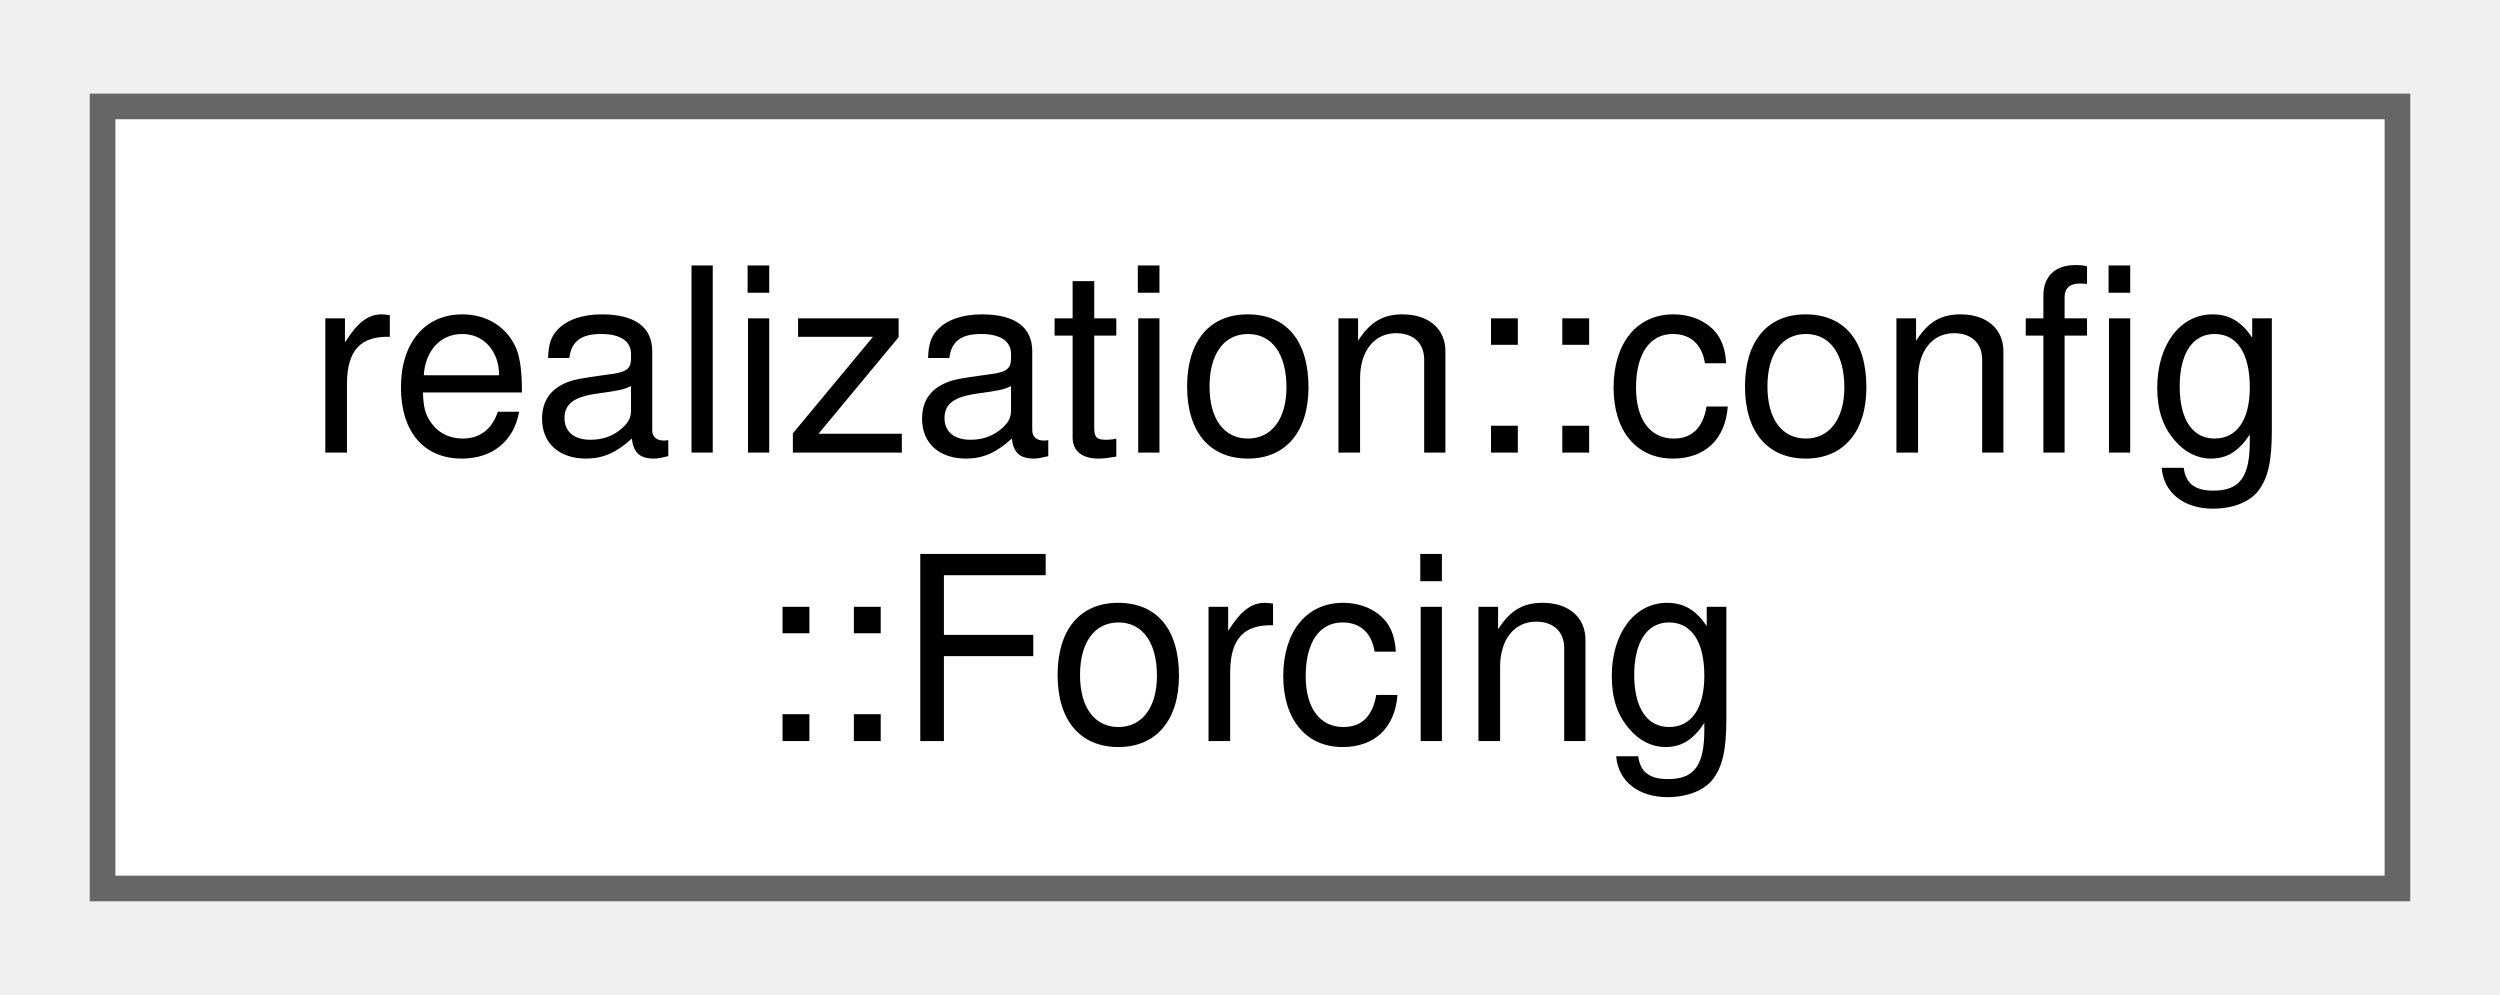
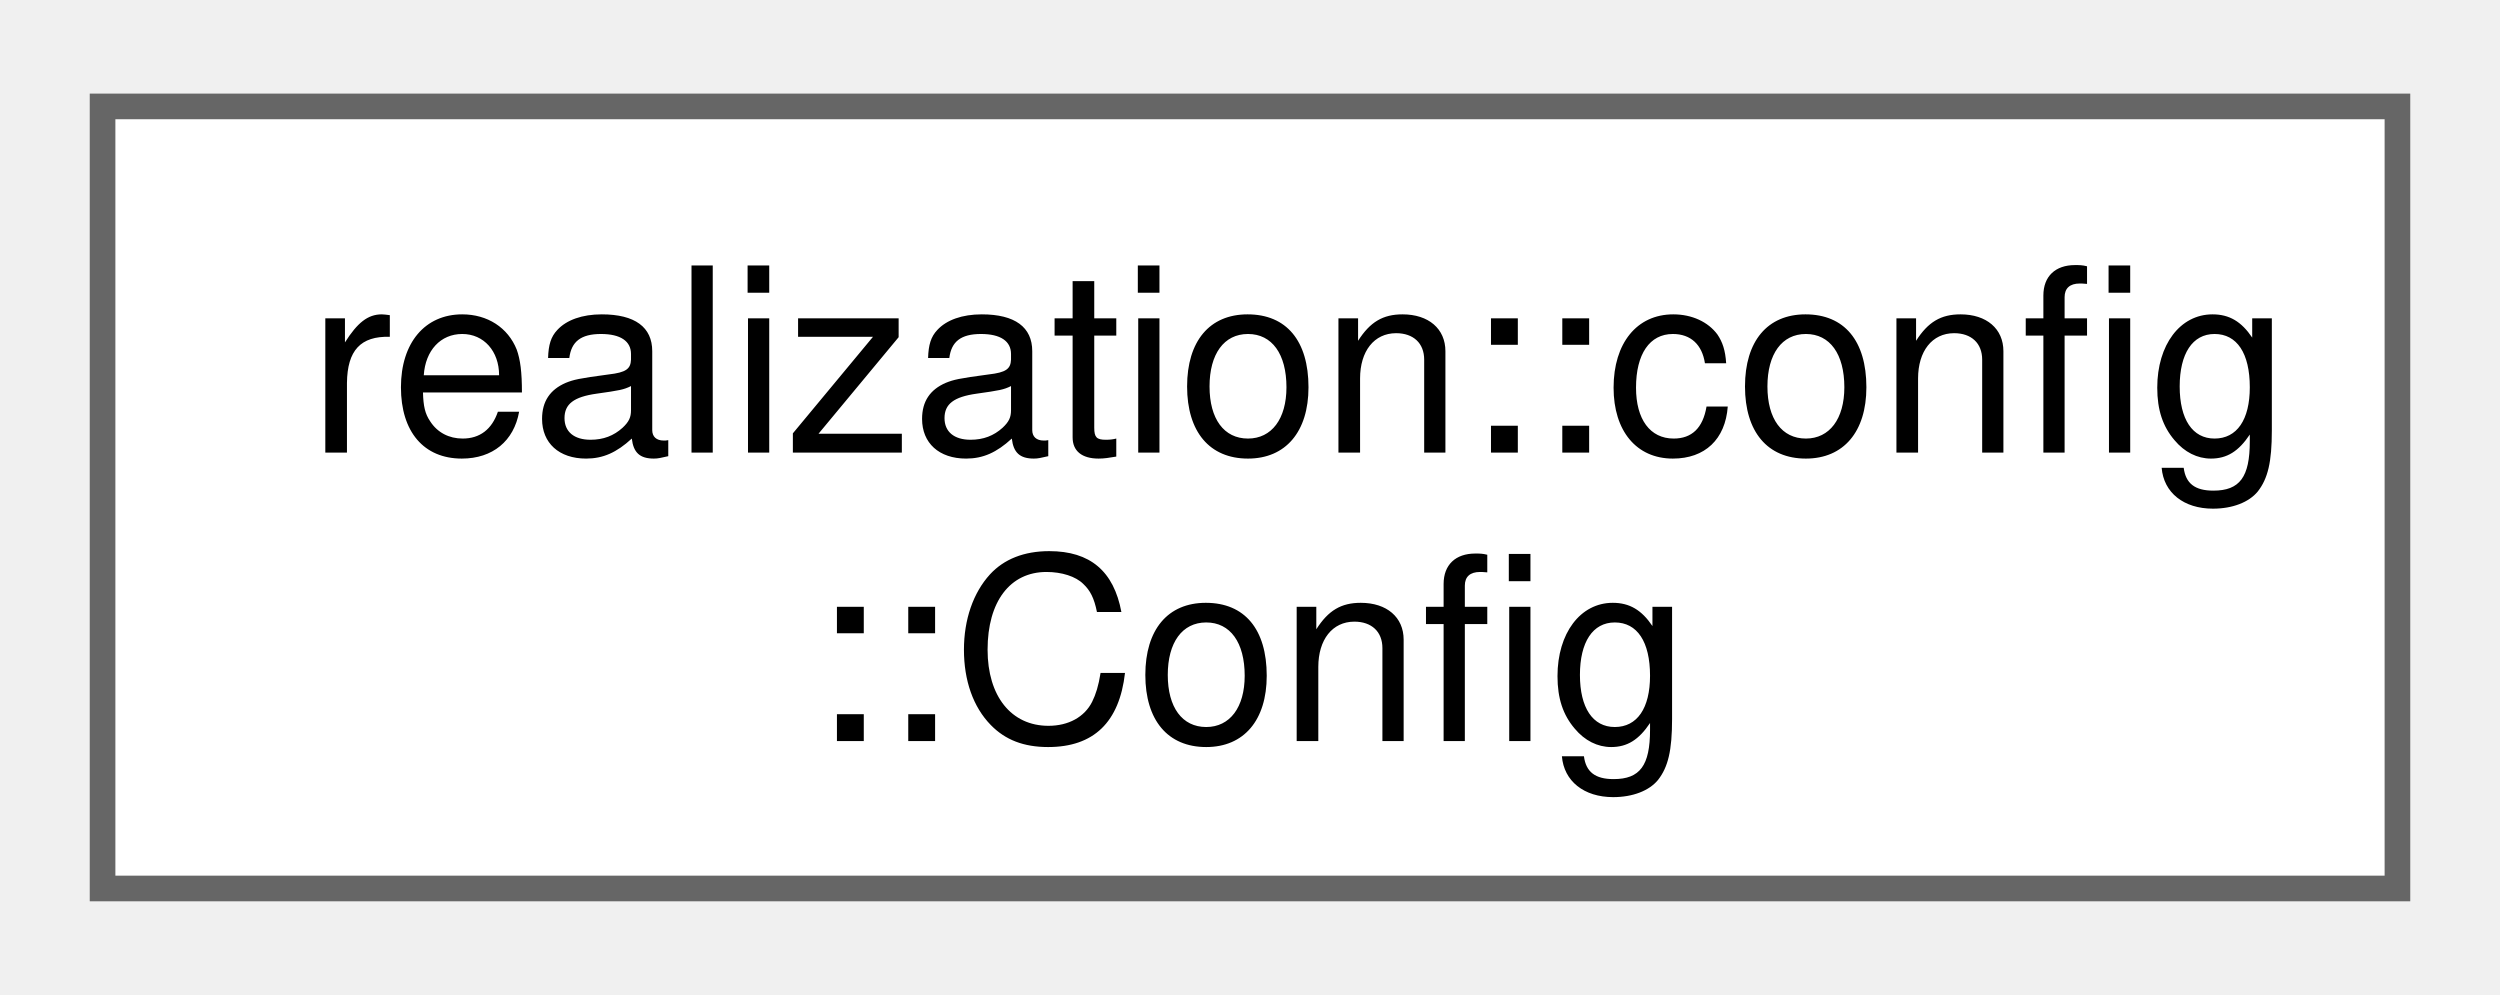
<svg xmlns="http://www.w3.org/2000/svg" xmlns:xlink="http://www.w3.org/1999/xlink" width="98pt" height="39pt" viewBox="0.00 0.00 97.50 38.50">
  <g id="graph0" class="graph" transform="scale(1 1) rotate(0) translate(4 34.5)">
    <g id="Node000000" class="node">
      <g id="a_Node000000">
-         <a xlink:href="structrealization_1_1config_1_1_forcing.html" target="_top" xlink:title="Structure for holding forcing configuration information.">
+         <a xlink:href="structrealization_1_1config_1_1_config.html" target="_top" xlink:title="Structure representing the configuration for a general Formulation.">
          <polygon fill="white" stroke="#666666" points="89.5,-30.5 0,-30.5 0,0 89.5,0 89.5,-30.5" />
          <text text-anchor="start" x="8" y="-17" font-family="Helvetica,sans-Serif" font-size="10.00">realization::config</text>
-           <text text-anchor="middle" x="44.75" y="-5.75" font-family="Helvetica,sans-Serif" font-size="10.00">::Forcing</text>
+           <text text-anchor="middle" x="44.75" y="-5.75" font-family="Helvetica,sans-Serif" font-size="10.00">::Config</text>
        </a>
      </g>
    </g>
  </g>
</svg>
